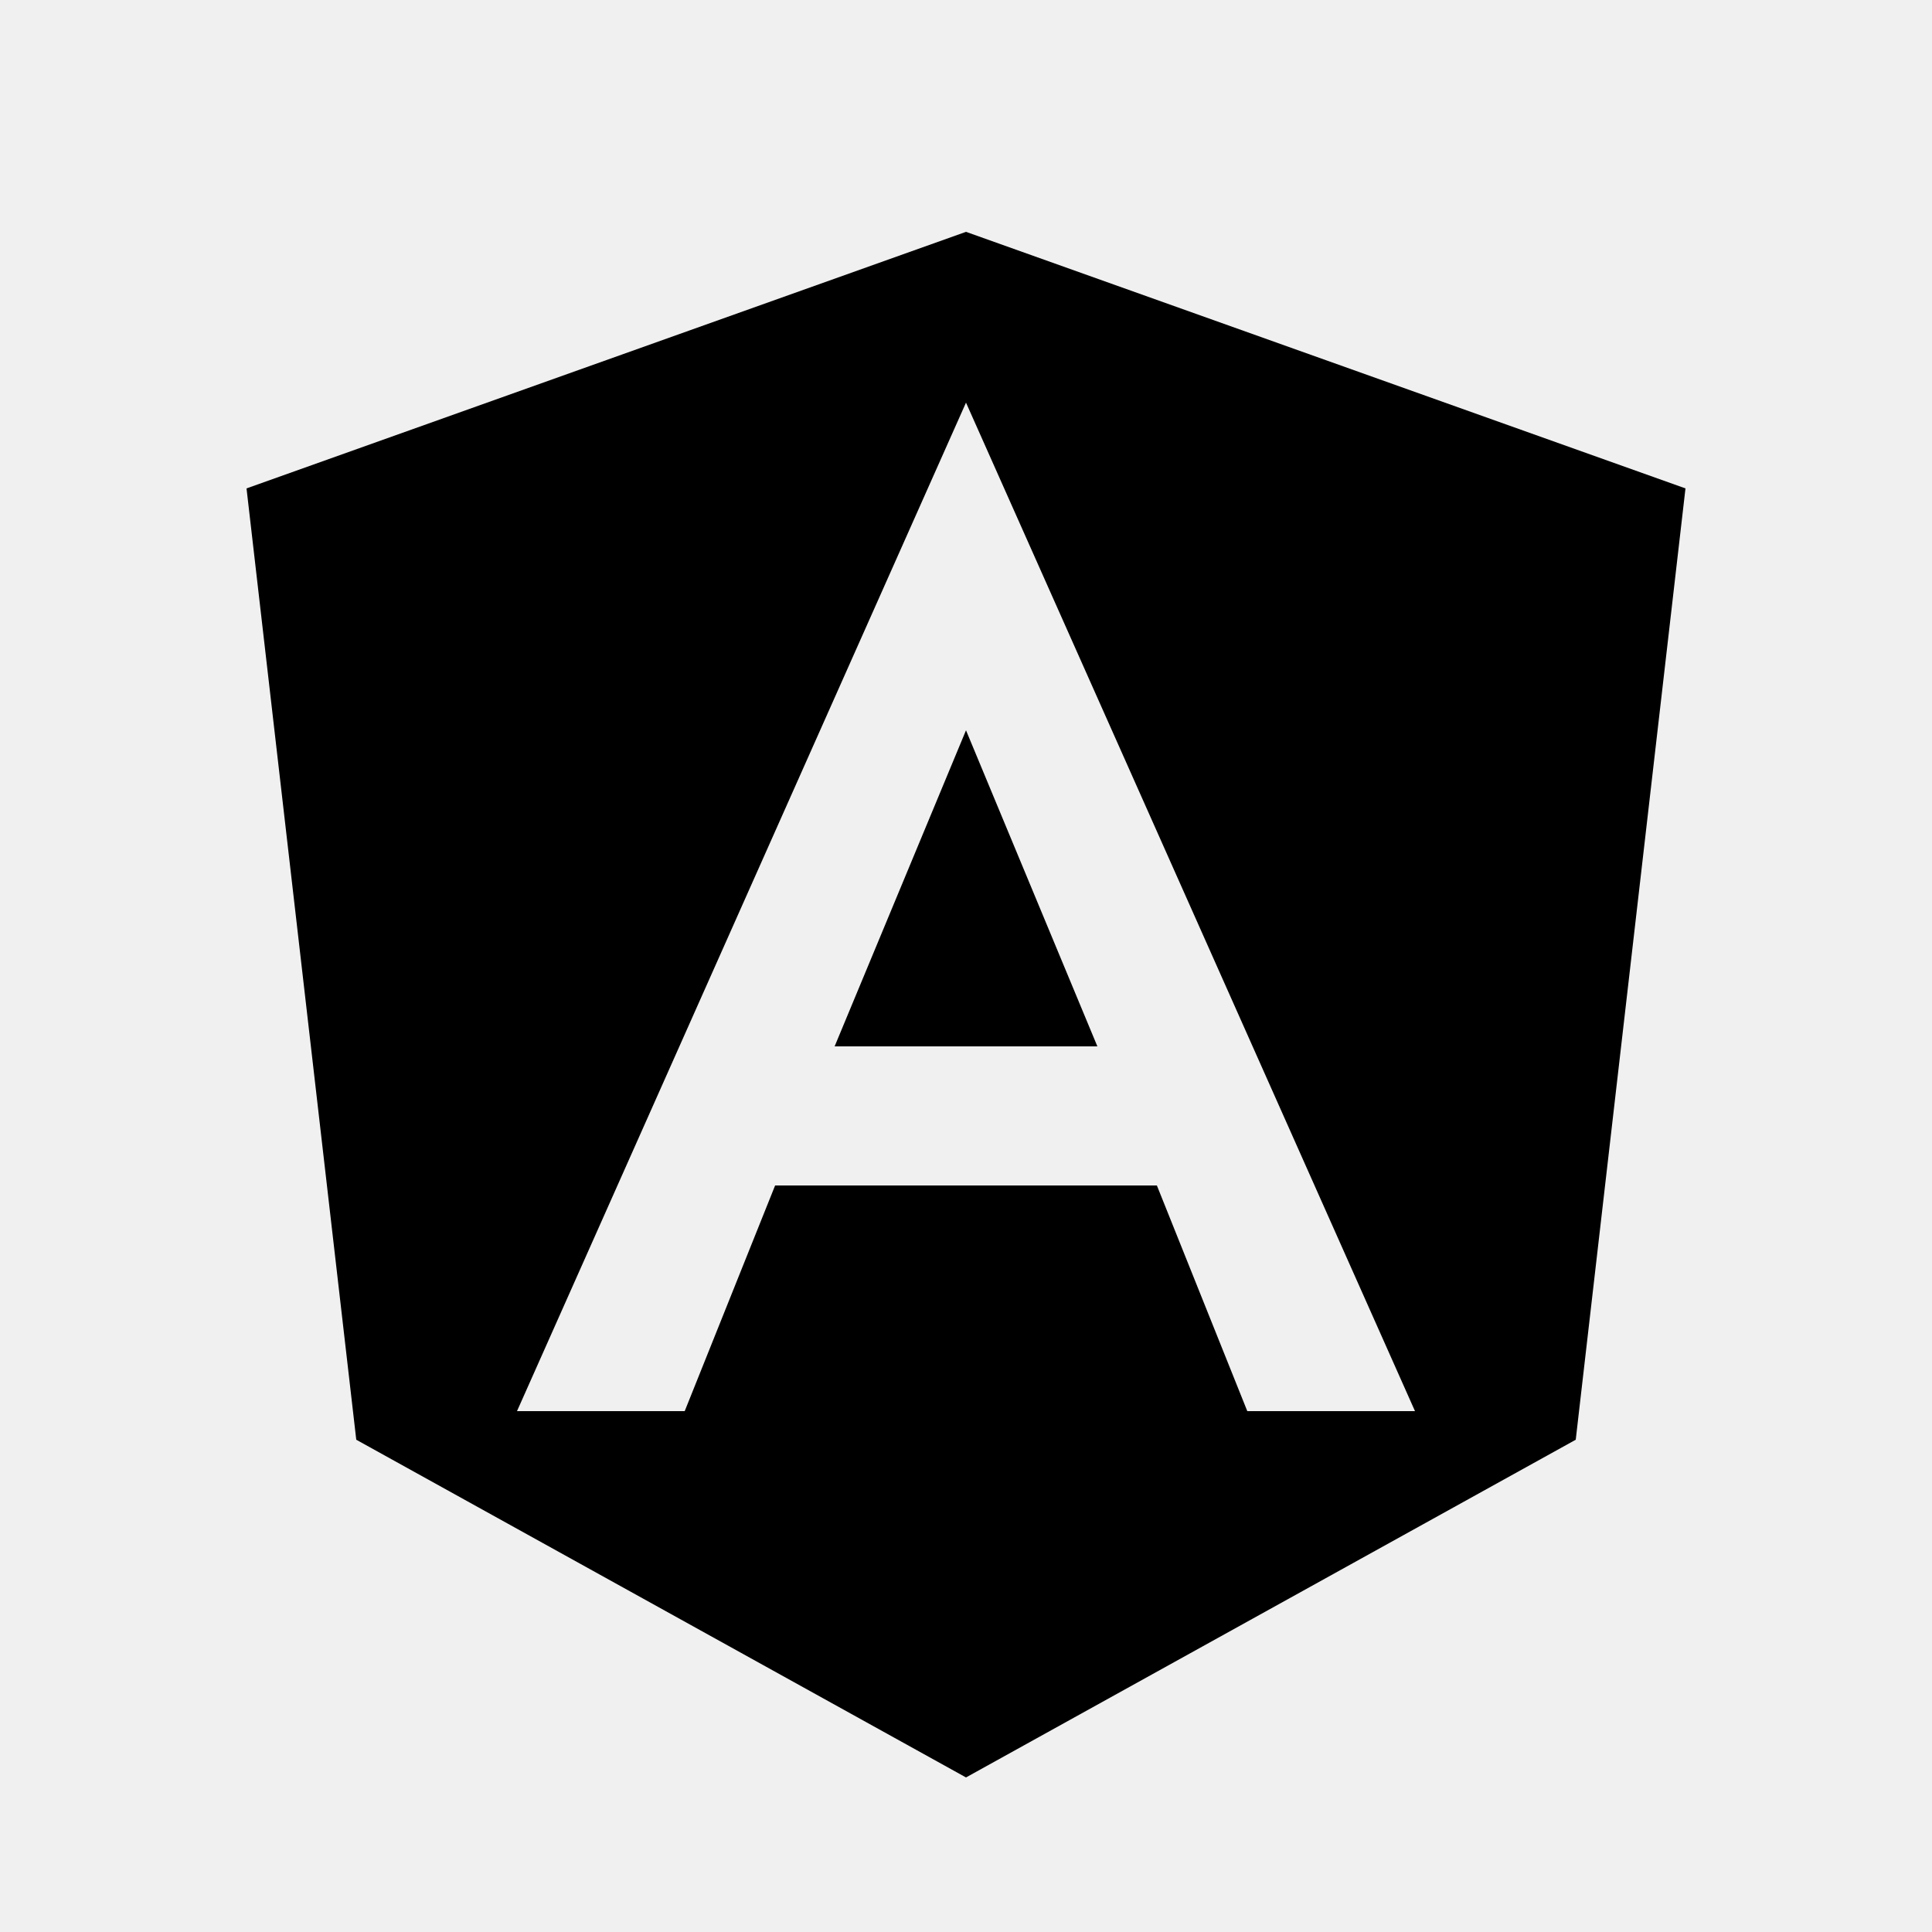
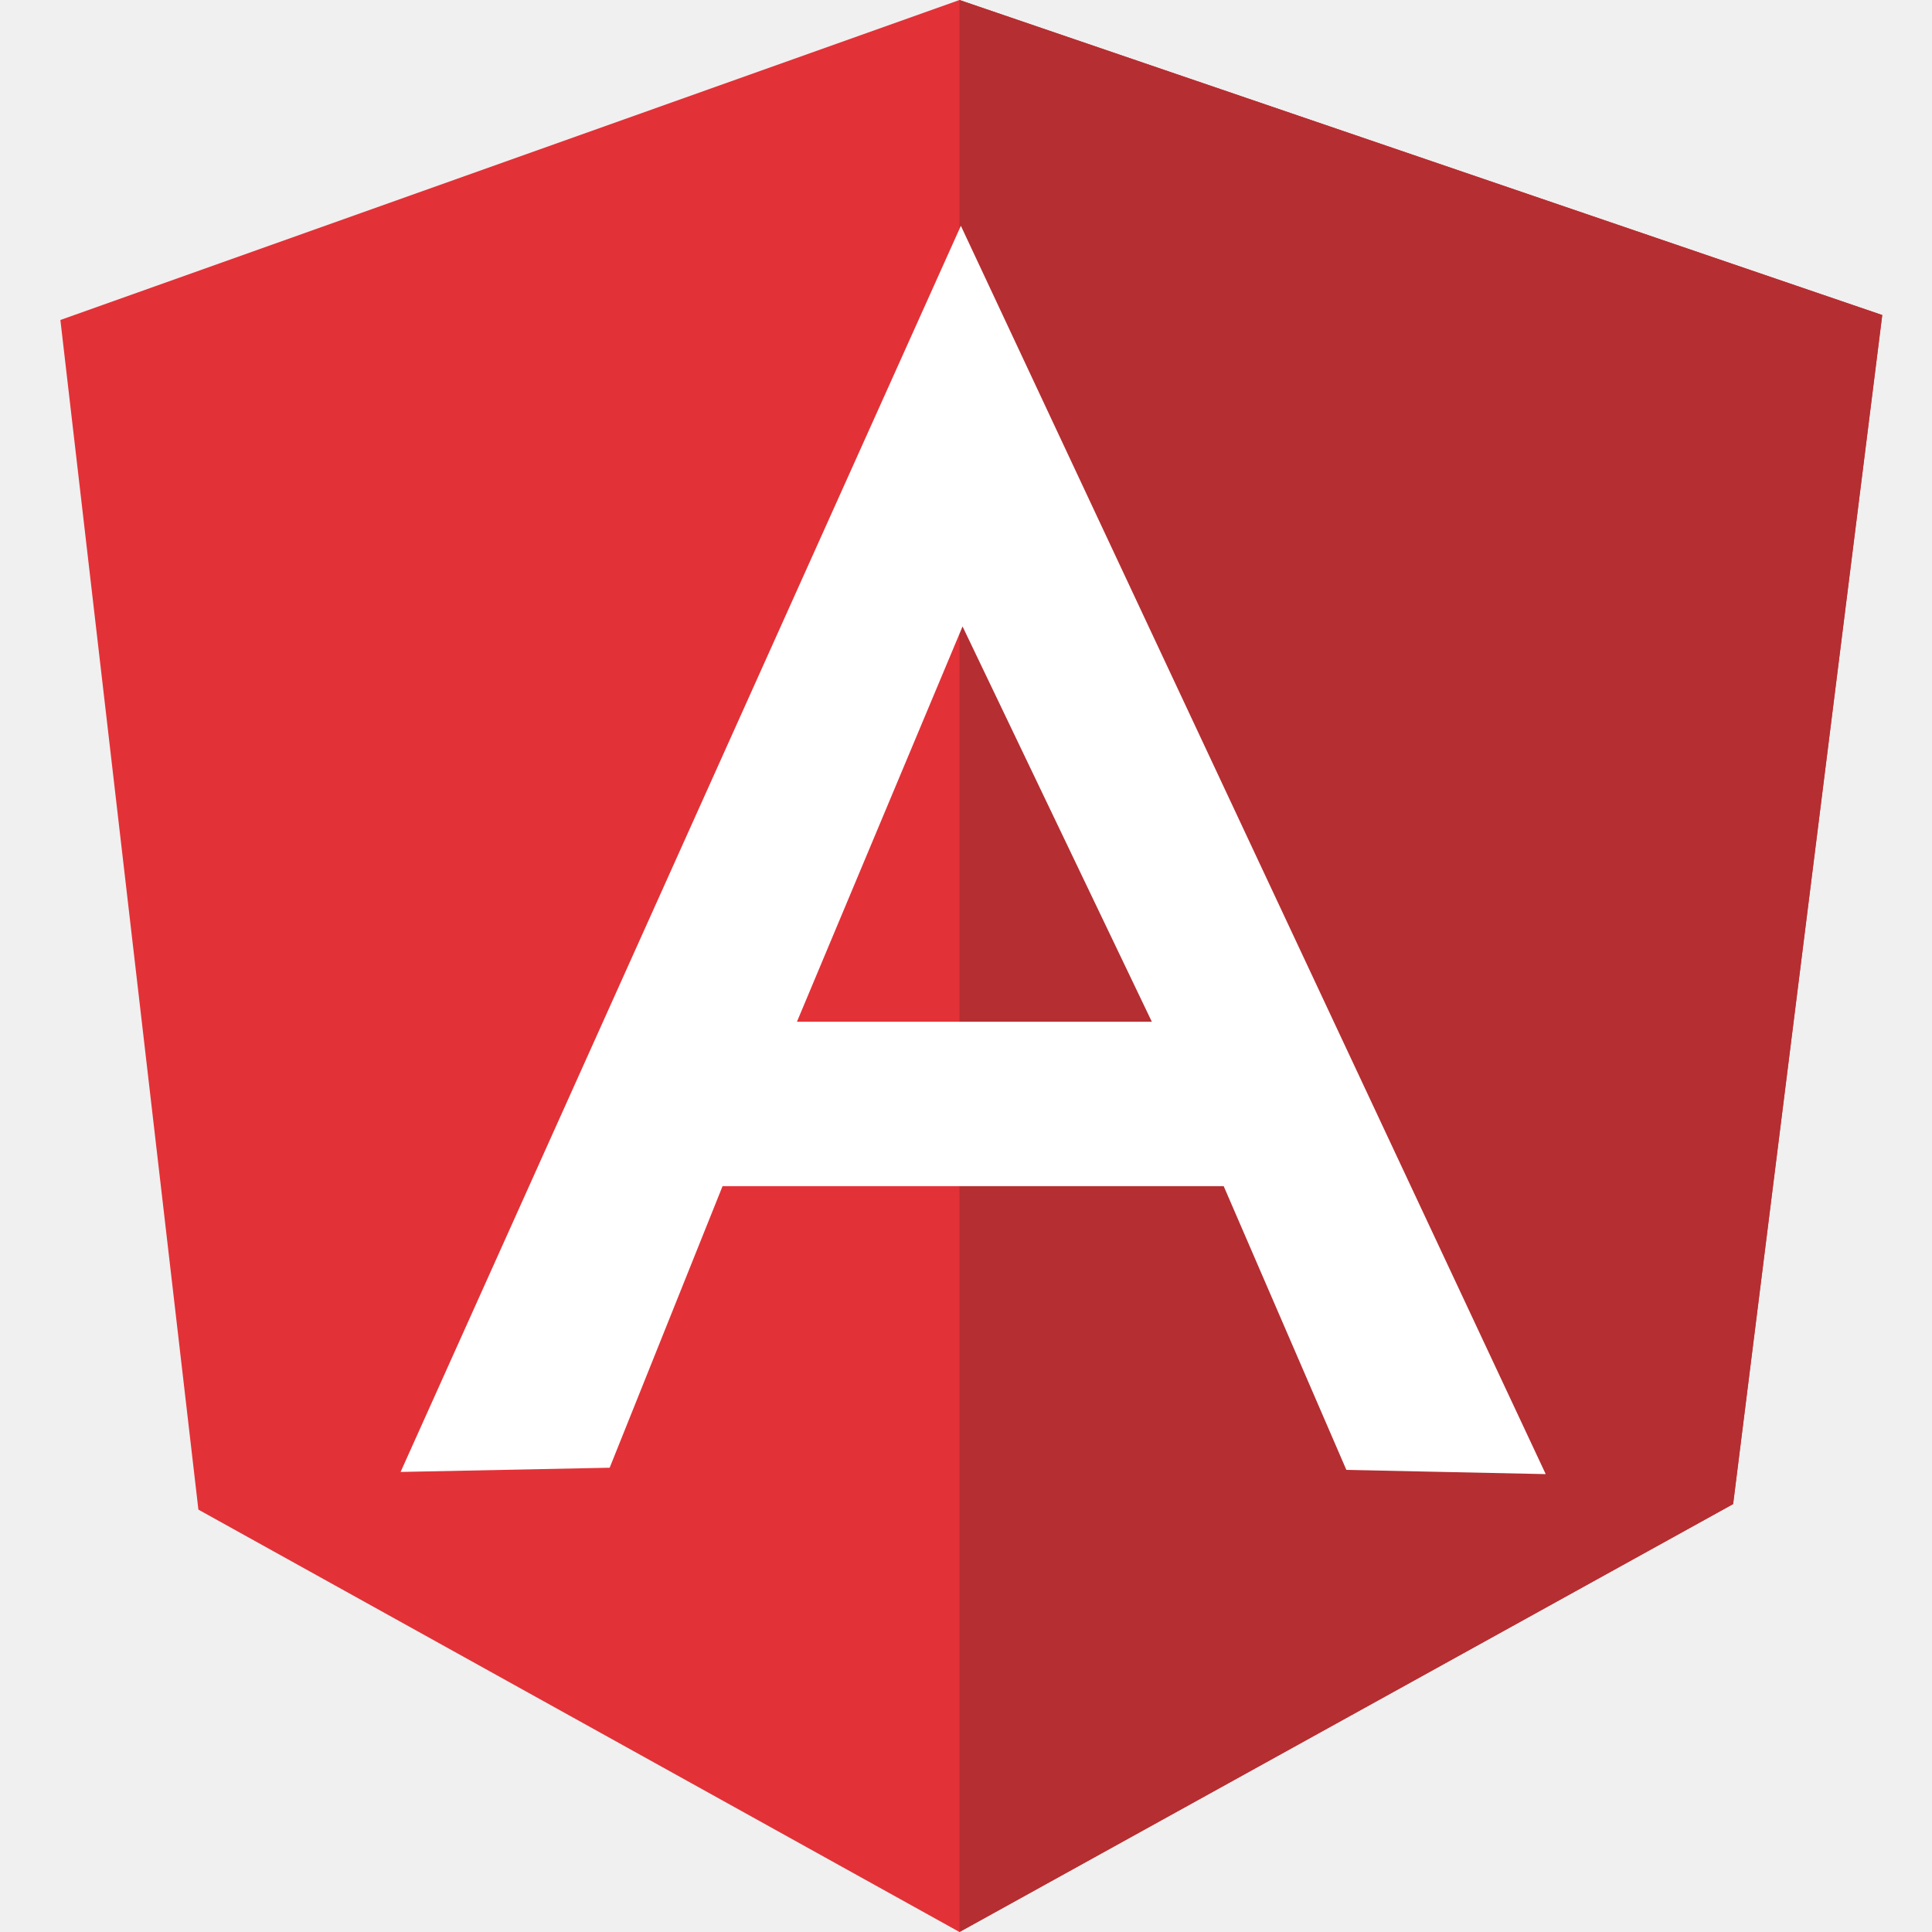
- <svg xmlns="http://www.w3.org/2000/svg" version="1.1" id="Layer_1" x="0px" y="0px" viewBox="0 0 250 250" style="enable-background:new 0 0 250 250;" xml:space="preserve">
-   <g>
-     <polygon points="108,135.4 125,135.4 125,135.4 125,135.4 142,135.4 125,94.5  " />
-     <path d="M125,30L125,30L125,30L31.9,63.2l14.2,123.1L125,230l0,0l0,0l78.9-43.7l14.2-123.1L125,30z M183.1,182.6h-21.7h0   l-11.7-29.2H125h0h0h-24.7l-11.7,29.2h0H66.9h0L125,52.1l0,0l0,0l0,0l0,0L183.1,182.6L183.1,182.6z" />
-   </g>
+ <svg xmlns="http://www.w3.org/2000/svg" width="64" height="64" viewBox="0 0 32 32">
+   <path d="M1 5.3L15.892 0l15.284 5.218-2.47 19.694L15.892 32 3.286 25.004 1 5.3z" fill="#e23237" />
+   <path d="M31.176 5.218L15.892 0v32l12.814-7.088 2.47-19.694z" fill="#b52e31" />
+   <path d="M15.915 3.74l-9.28 20.64 3.463-.07 1.87-4.664h8.3l2.032 4.7 3.302.07L15.915 3.74zm.023 6.626l3.14 6.557H13.2l2.747-6.557z" fill="#fff" />
</svg>
